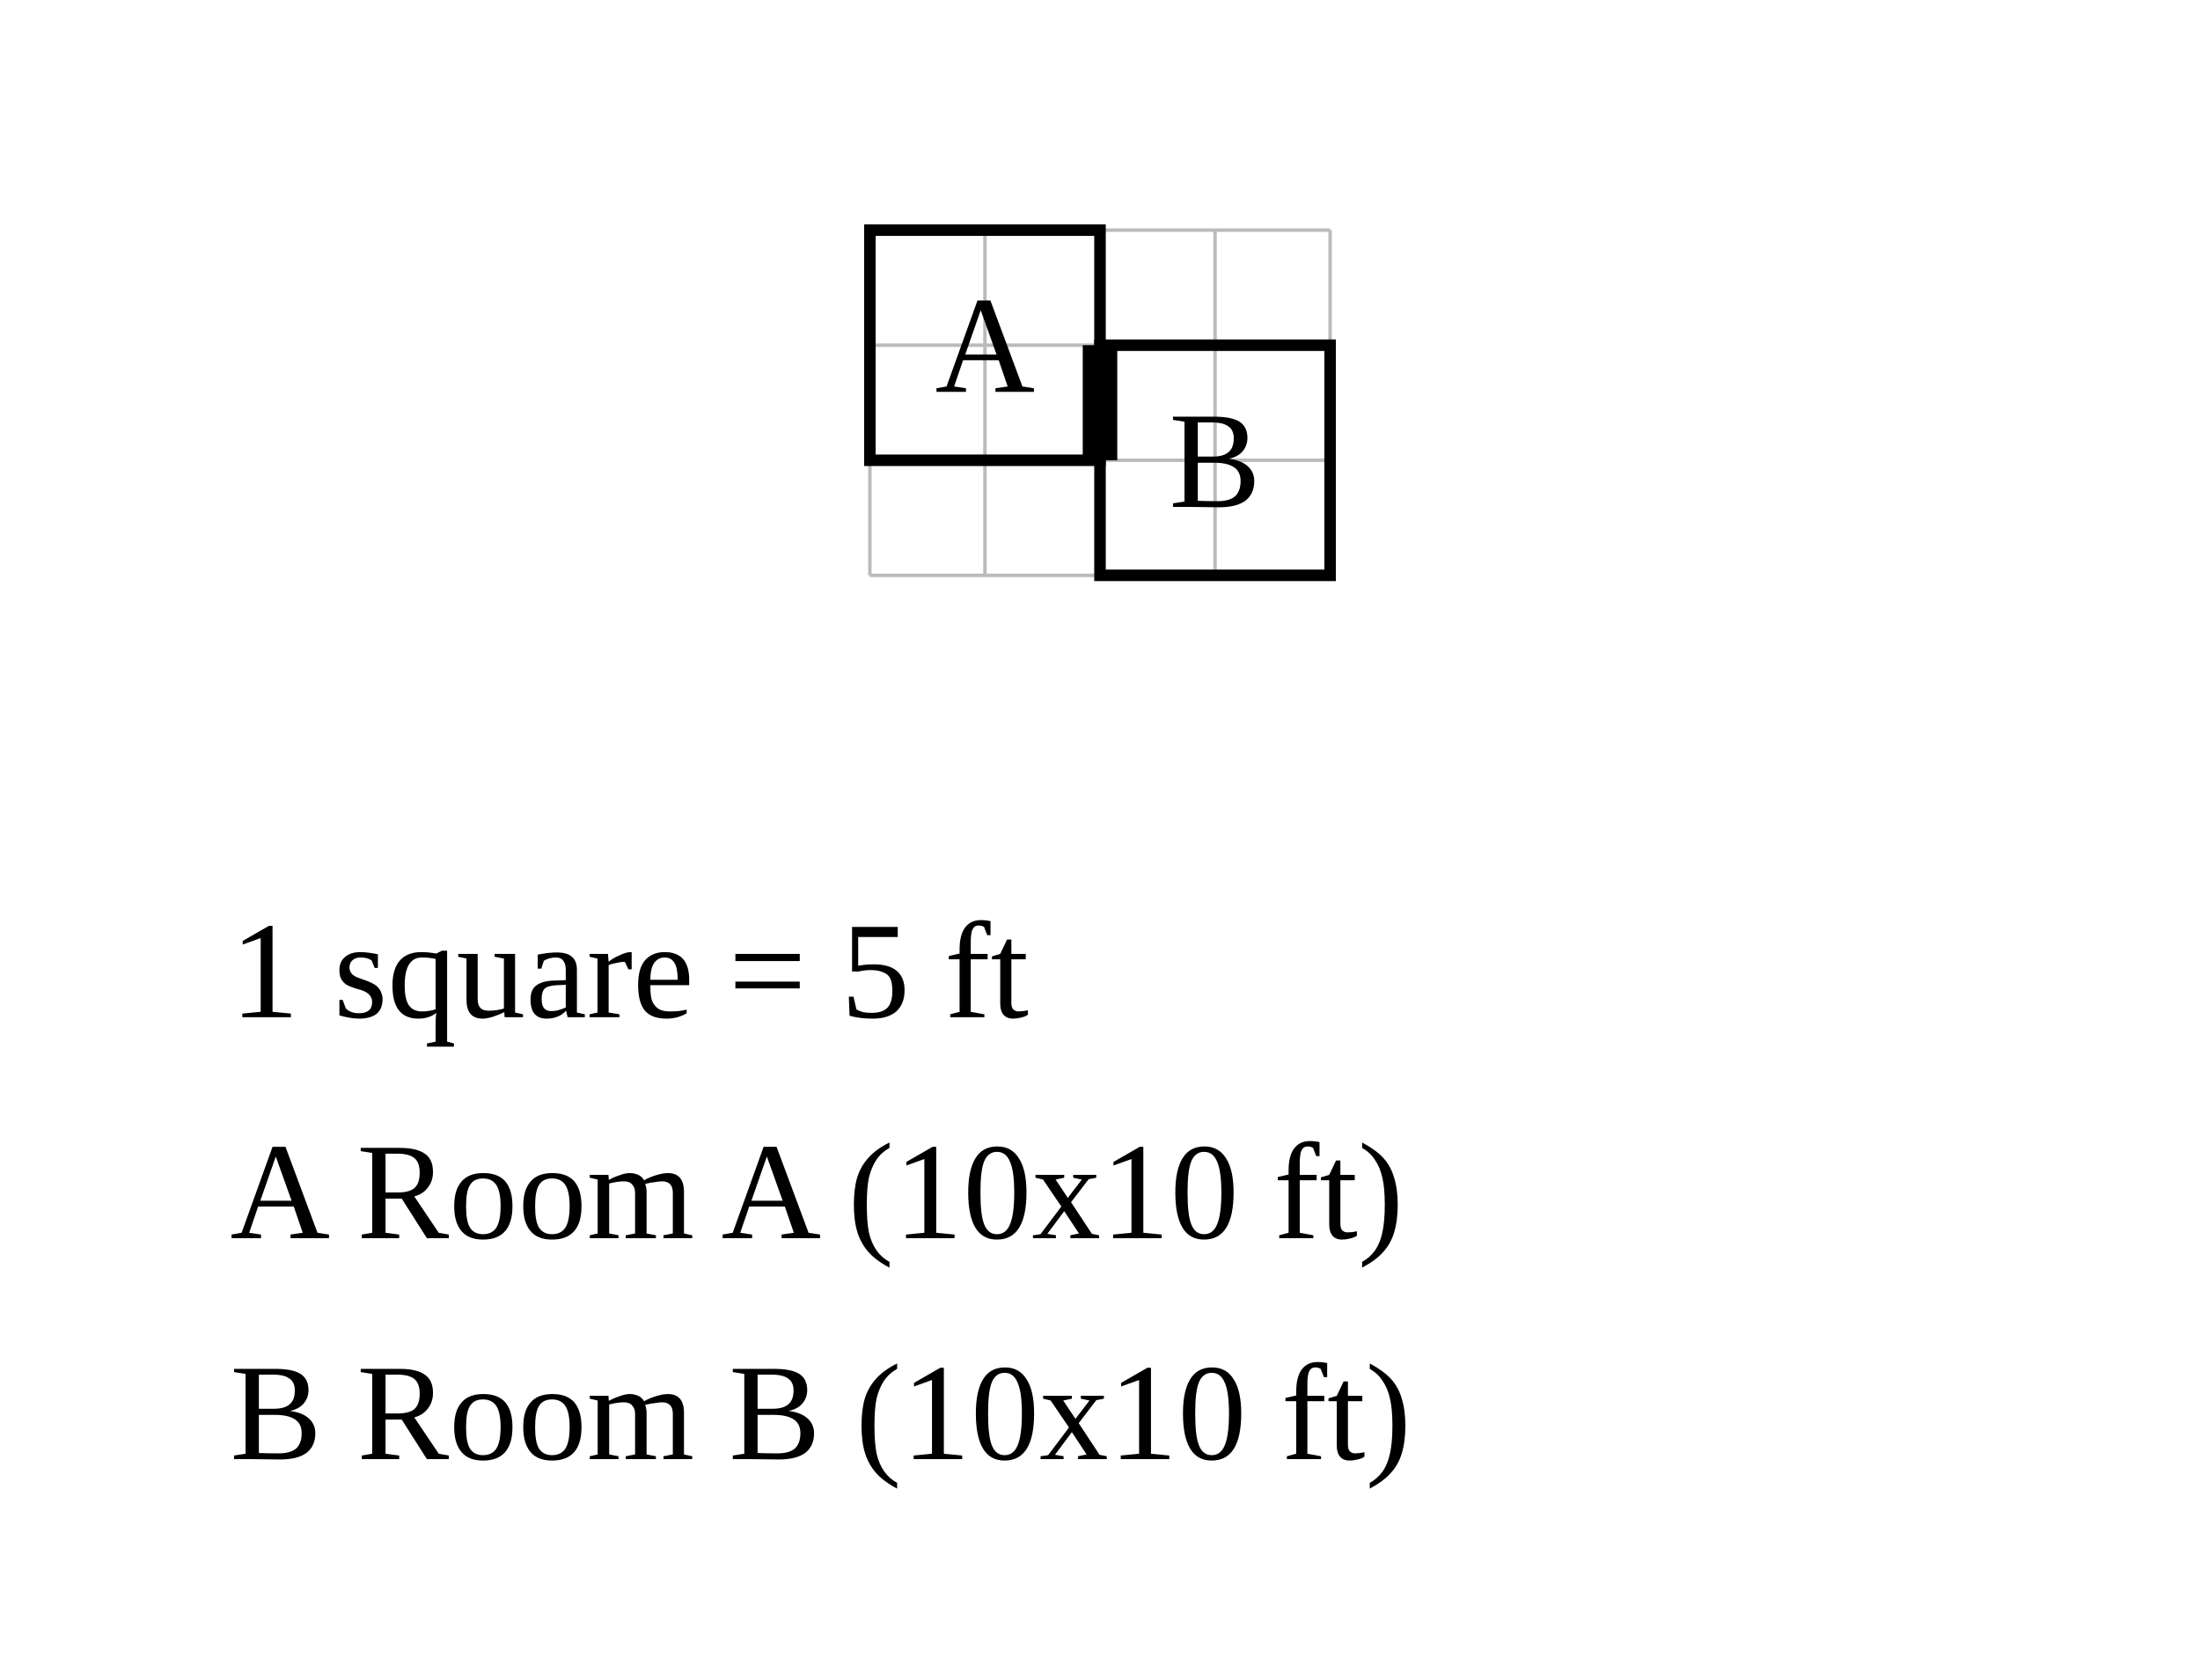
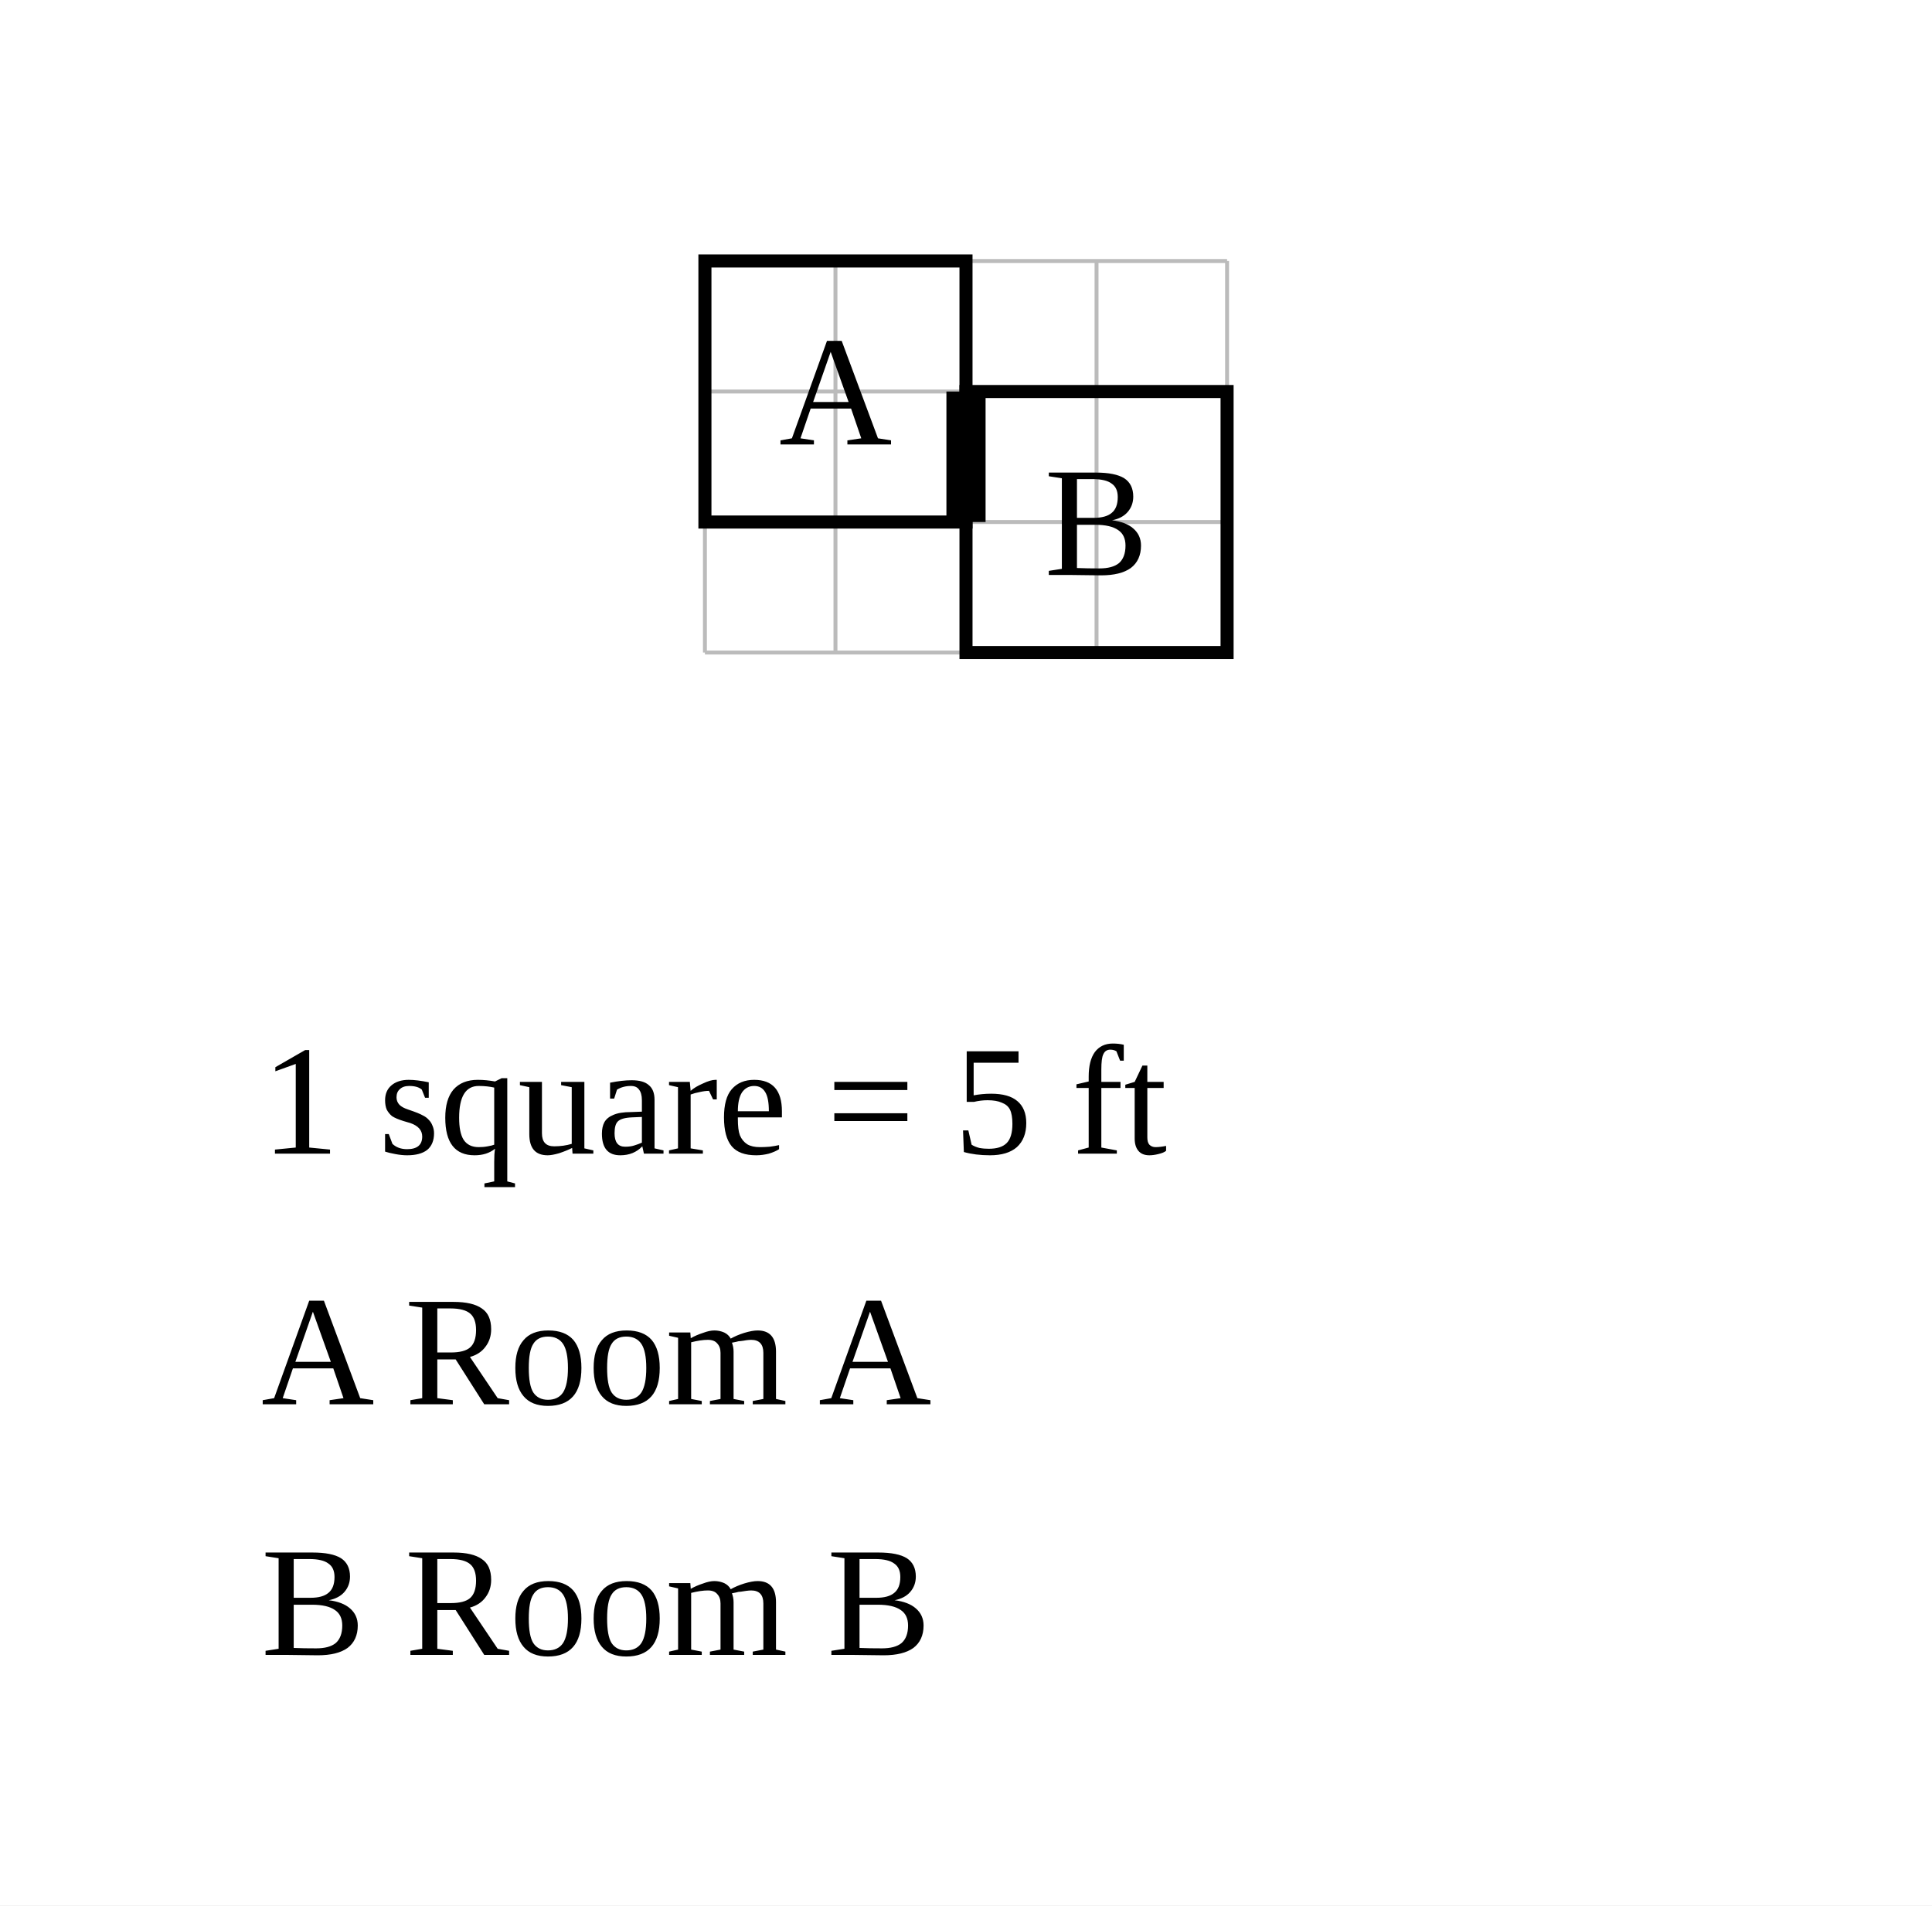
- <svg xmlns="http://www.w3.org/2000/svg" width="956" height="730" viewBox="-37.8 -10 95.6 73">
-   <rect x="-37.8" y="-10" width="95.6" height="73" fill="white" />
+ <svg xmlns="http://www.w3.org/2000/svg" width="740" height="730" viewBox="-27 -10 74 73">
+   <rect x="-27" y="-10" width="74" height="73" fill="white" />
  <g stroke="#bbb" stroke-width="0.15">
    <line x1="0" y1="0" x2="0" y2="15" />
    <line x1="5" y1="0" x2="5" y2="15" />
    <line x1="10" y1="0" x2="10" y2="15" />
    <line x1="15" y1="0" x2="15" y2="15" />
    <line x1="20" y1="0" x2="20" y2="15" />
    <line x1="0" y1="0" x2="20" y2="0" />
    <line x1="0" y1="5" x2="20" y2="5" />
    <line x1="0" y1="10" x2="20" y2="10" />
    <line x1="0" y1="15" x2="20" y2="15" />
  </g>
  <rect data-room="a" x="0" y="0" width="10" height="10" fill="none" stroke="black" stroke-width="0.5" />
  <text data-room="a" x="5" y="5" text-anchor="middle" dominant-baseline="central" font-size="6">A</text>
  <rect data-room="b" x="10" y="5" width="10" height="10" fill="none" stroke="black" stroke-width="0.5" />
  <text data-room="b" x="15" y="10" text-anchor="middle" dominant-baseline="central" font-size="6">B</text>
  <line class="door" x1="10" y1="5" x2="10" y2="10" stroke="black" stroke-width="1.5" />
-   <text class="scale" x="-27.8" y="34.2" font-size="6">1 square = 5 ft</text>
-   <text class="key" x="-27.8" y="43.8" font-size="6">A  Room A  (10x10 ft)</text>
-   <text class="key" x="-27.8" y="53.4" font-size="6">B  Room B  (10x10 ft)</text>
+   <text class="scale" x="-17" y="34.2" font-size="6">1 square = 5 ft</text>
+   <text class="key" x="-17" y="43.8" font-size="6">A  Room A</text>
+   <text class="key" x="-17" y="53.4" font-size="6">B  Room B</text>
</svg>
